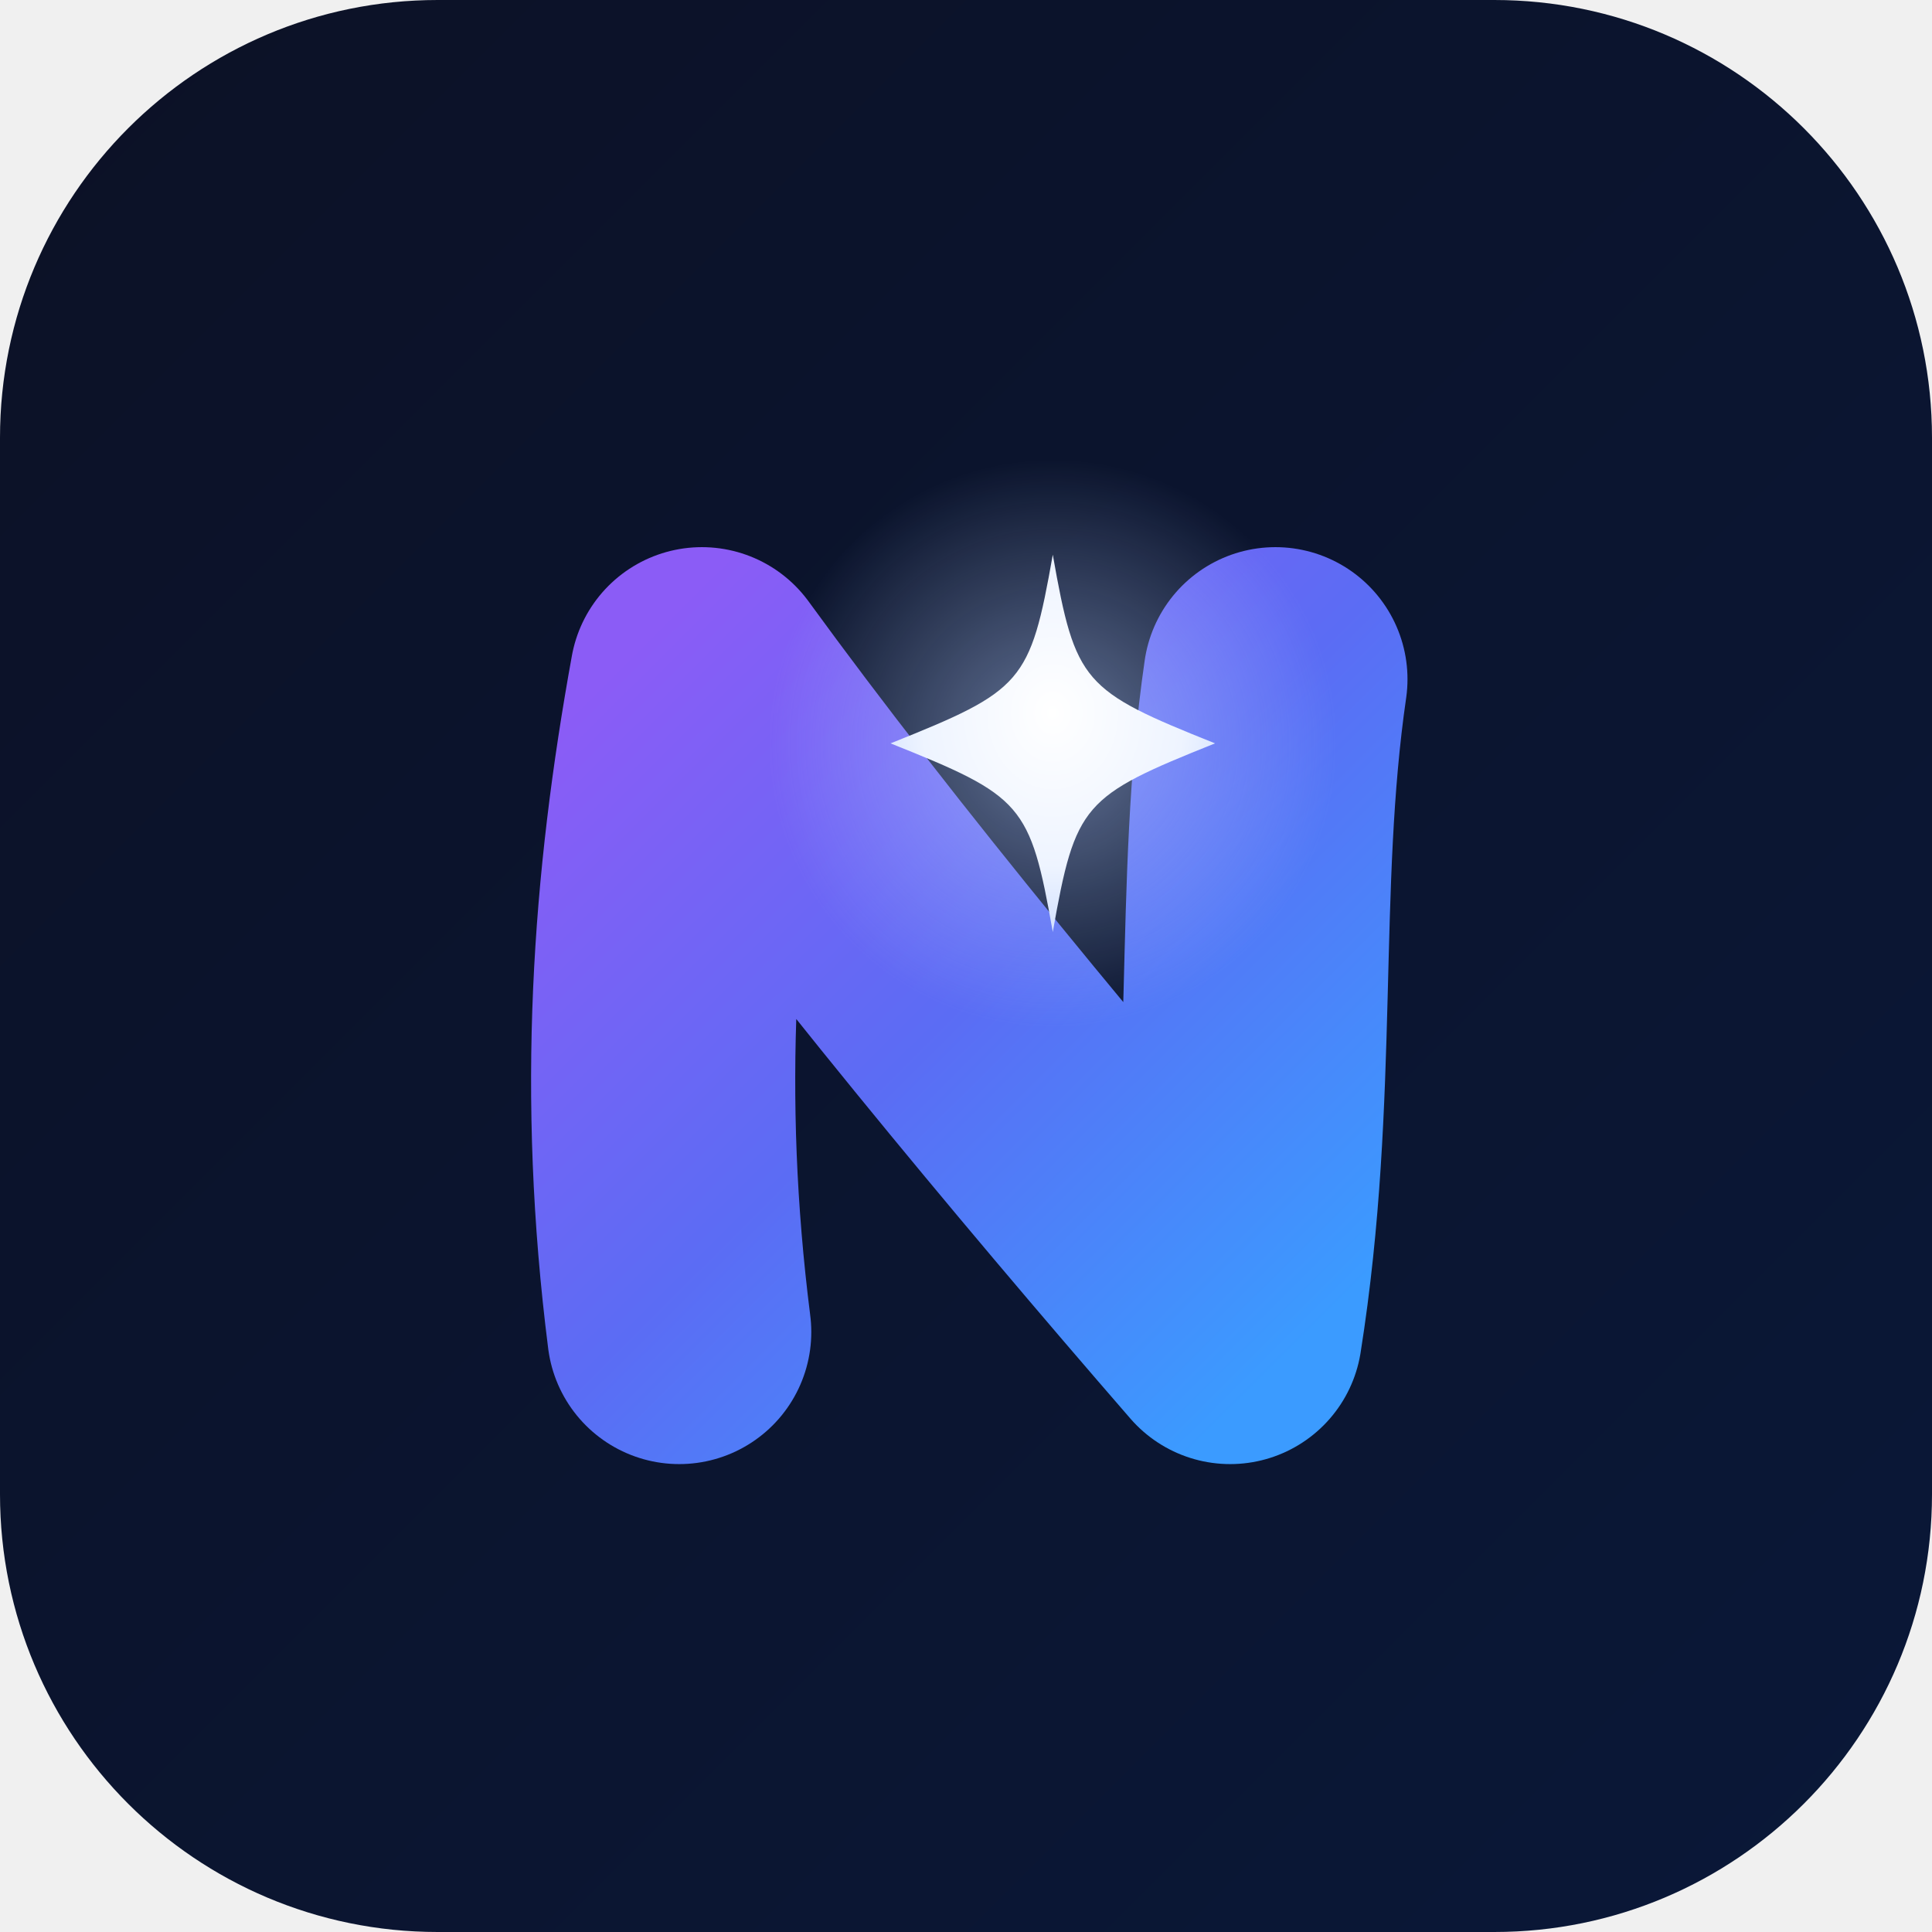
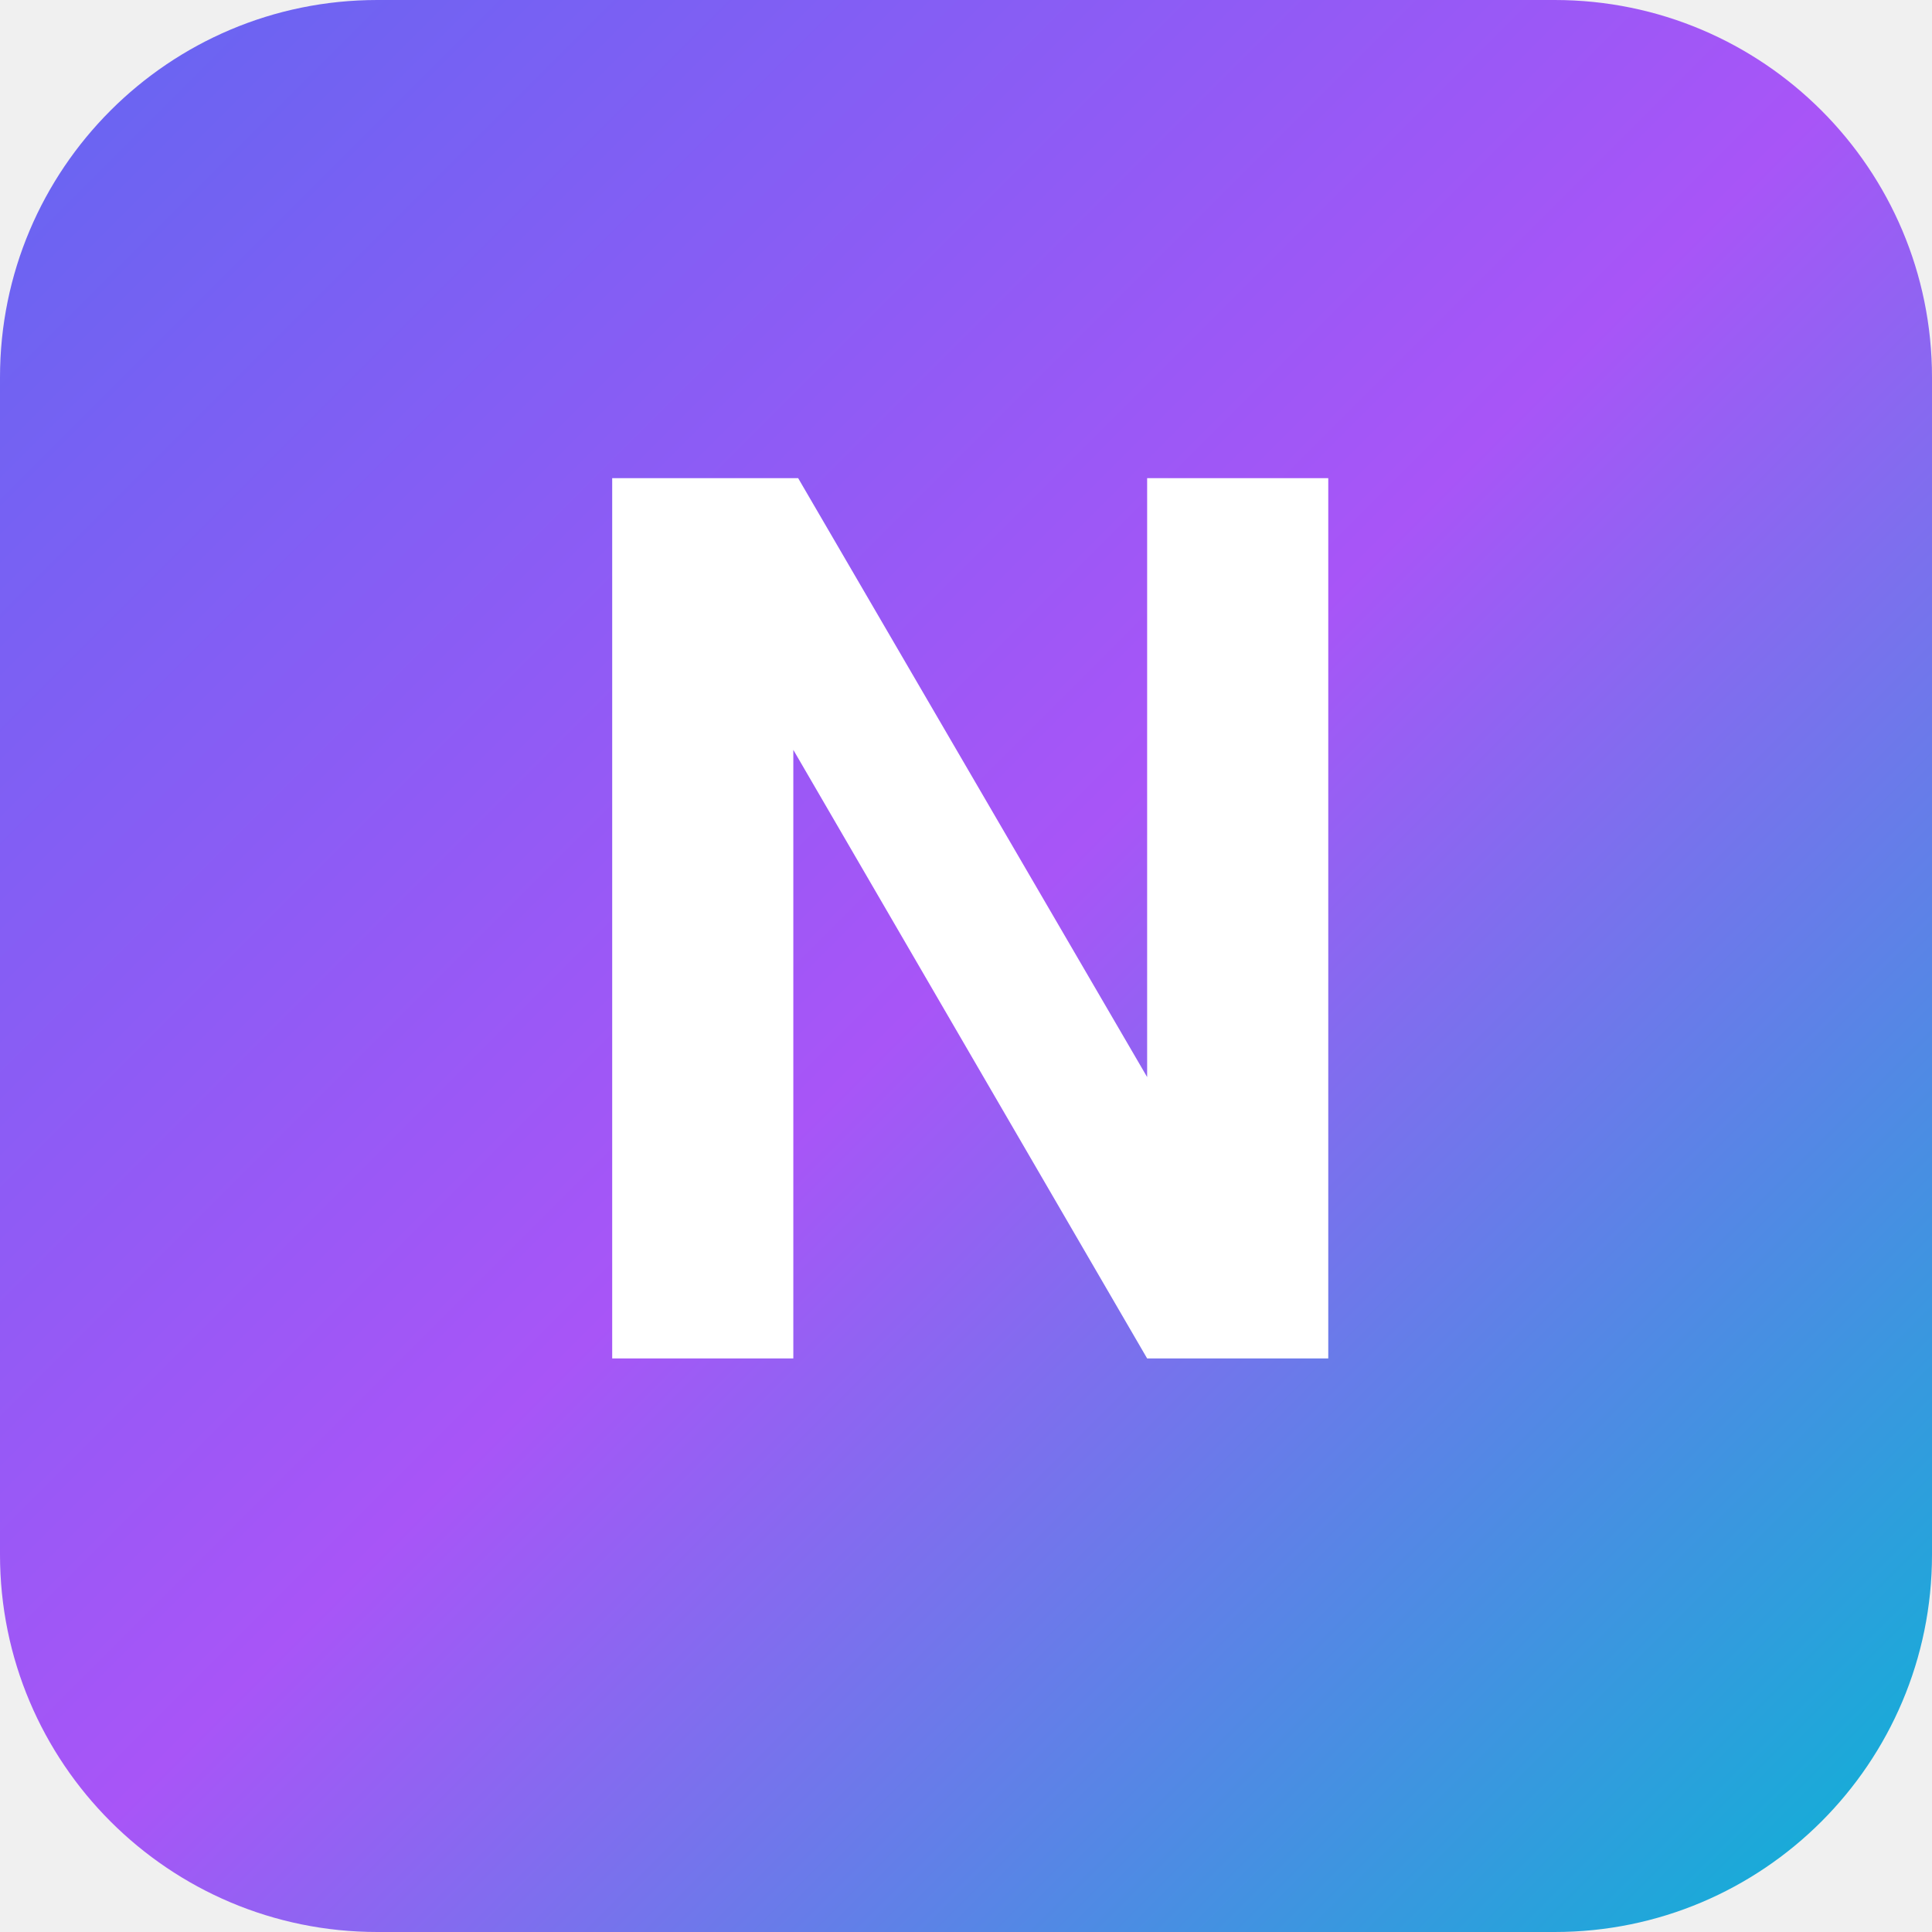
<svg xmlns="http://www.w3.org/2000/svg" width="1024" height="1024" viewBox="0 0 1024 1024" role="img" aria-label="Nova OS">
  <defs>
-     <linearGradient id="novaIcon_tile" x1="0" y1="0" x2="1024" y2="1024" gradientUnits="userSpaceOnUse">
-       <stop offset="0" stop-color="#0c1126" />
-       <stop offset="1" stop-color="#0a1838" />
+     <linearGradient id="novaIcon_bg" x1="0" y1="0" x2="1" y2="1">
+       <stop offset="0%" stop-color="#6366f1" />
+       <stop offset="50%" stop-color="#a855f7" />
+       <stop offset="100%" stop-color="#06b6d4" />
    </linearGradient>
-     <linearGradient id="novaIcon_rib" x1="330" y1="350" x2="690" y2="712" gradientUnits="userSpaceOnUse">
-       <stop offset="0" stop-color="#8b5cf6" />
-       <stop offset="0.5" stop-color="#5b6cf4" />
-       <stop offset="1" stop-color="#3b9bff" />
-     </linearGradient>
-     <radialGradient id="novaIcon_halo" cx="0.5" cy="0.5" r="0.5">
-       <stop offset="0" stop-color="#bcd4ff" stop-opacity="0.5" />
-       <stop offset="1" stop-color="#bcd4ff" stop-opacity="0" />
-     </radialGradient>
-     <radialGradient id="novaIcon_spk" cx="0.5" cy="0.42" r="0.62">
-       <stop offset="0" stop-color="#ffffff" />
-       <stop offset="0.65" stop-color="#eef4ff" />
-       <stop offset="1" stop-color="#cdddff" />
-     </radialGradient>
-     <clipPath id="novaIcon_clip">
-       <rect width="1024" height="1024" rx="232" />
-     </clipPath>
  </defs>
-   <g clip-path="url(#novaIcon_clip)">
-     <rect width="1024" height="1024" fill="url(#novaIcon_tile)" />
-     <path d="M360,706 C344,580 352,470 372,360 C452,470 560,600 652,706 C672,580 660,470 676,360" fill="none" stroke="url(#novaIcon_rib)" stroke-width="140" stroke-linecap="round" stroke-linejoin="round" />
-     <circle cx="558" cy="394" r="150" fill="url(#novaIcon_halo)" />
-     <path transform="translate(558 394)" d="M0,-100 C12,-32 16,-28 86,0 C16,28 12,32 0,100 C-12,32 -16,28 -86,0 C-16,-28 -12,-32 0,-100 Z" fill="url(#novaIcon_spk)" />
-   </g>
+   <rect width="1024" height="1024" rx="200" fill="url(#novaIcon_bg)" />
+   <text x="512" y="720" text-anchor="middle" font-family="Space Grotesk, Helvetica, sans-serif" font-size="640" font-weight="700" fill="white">N</text>
</svg>
